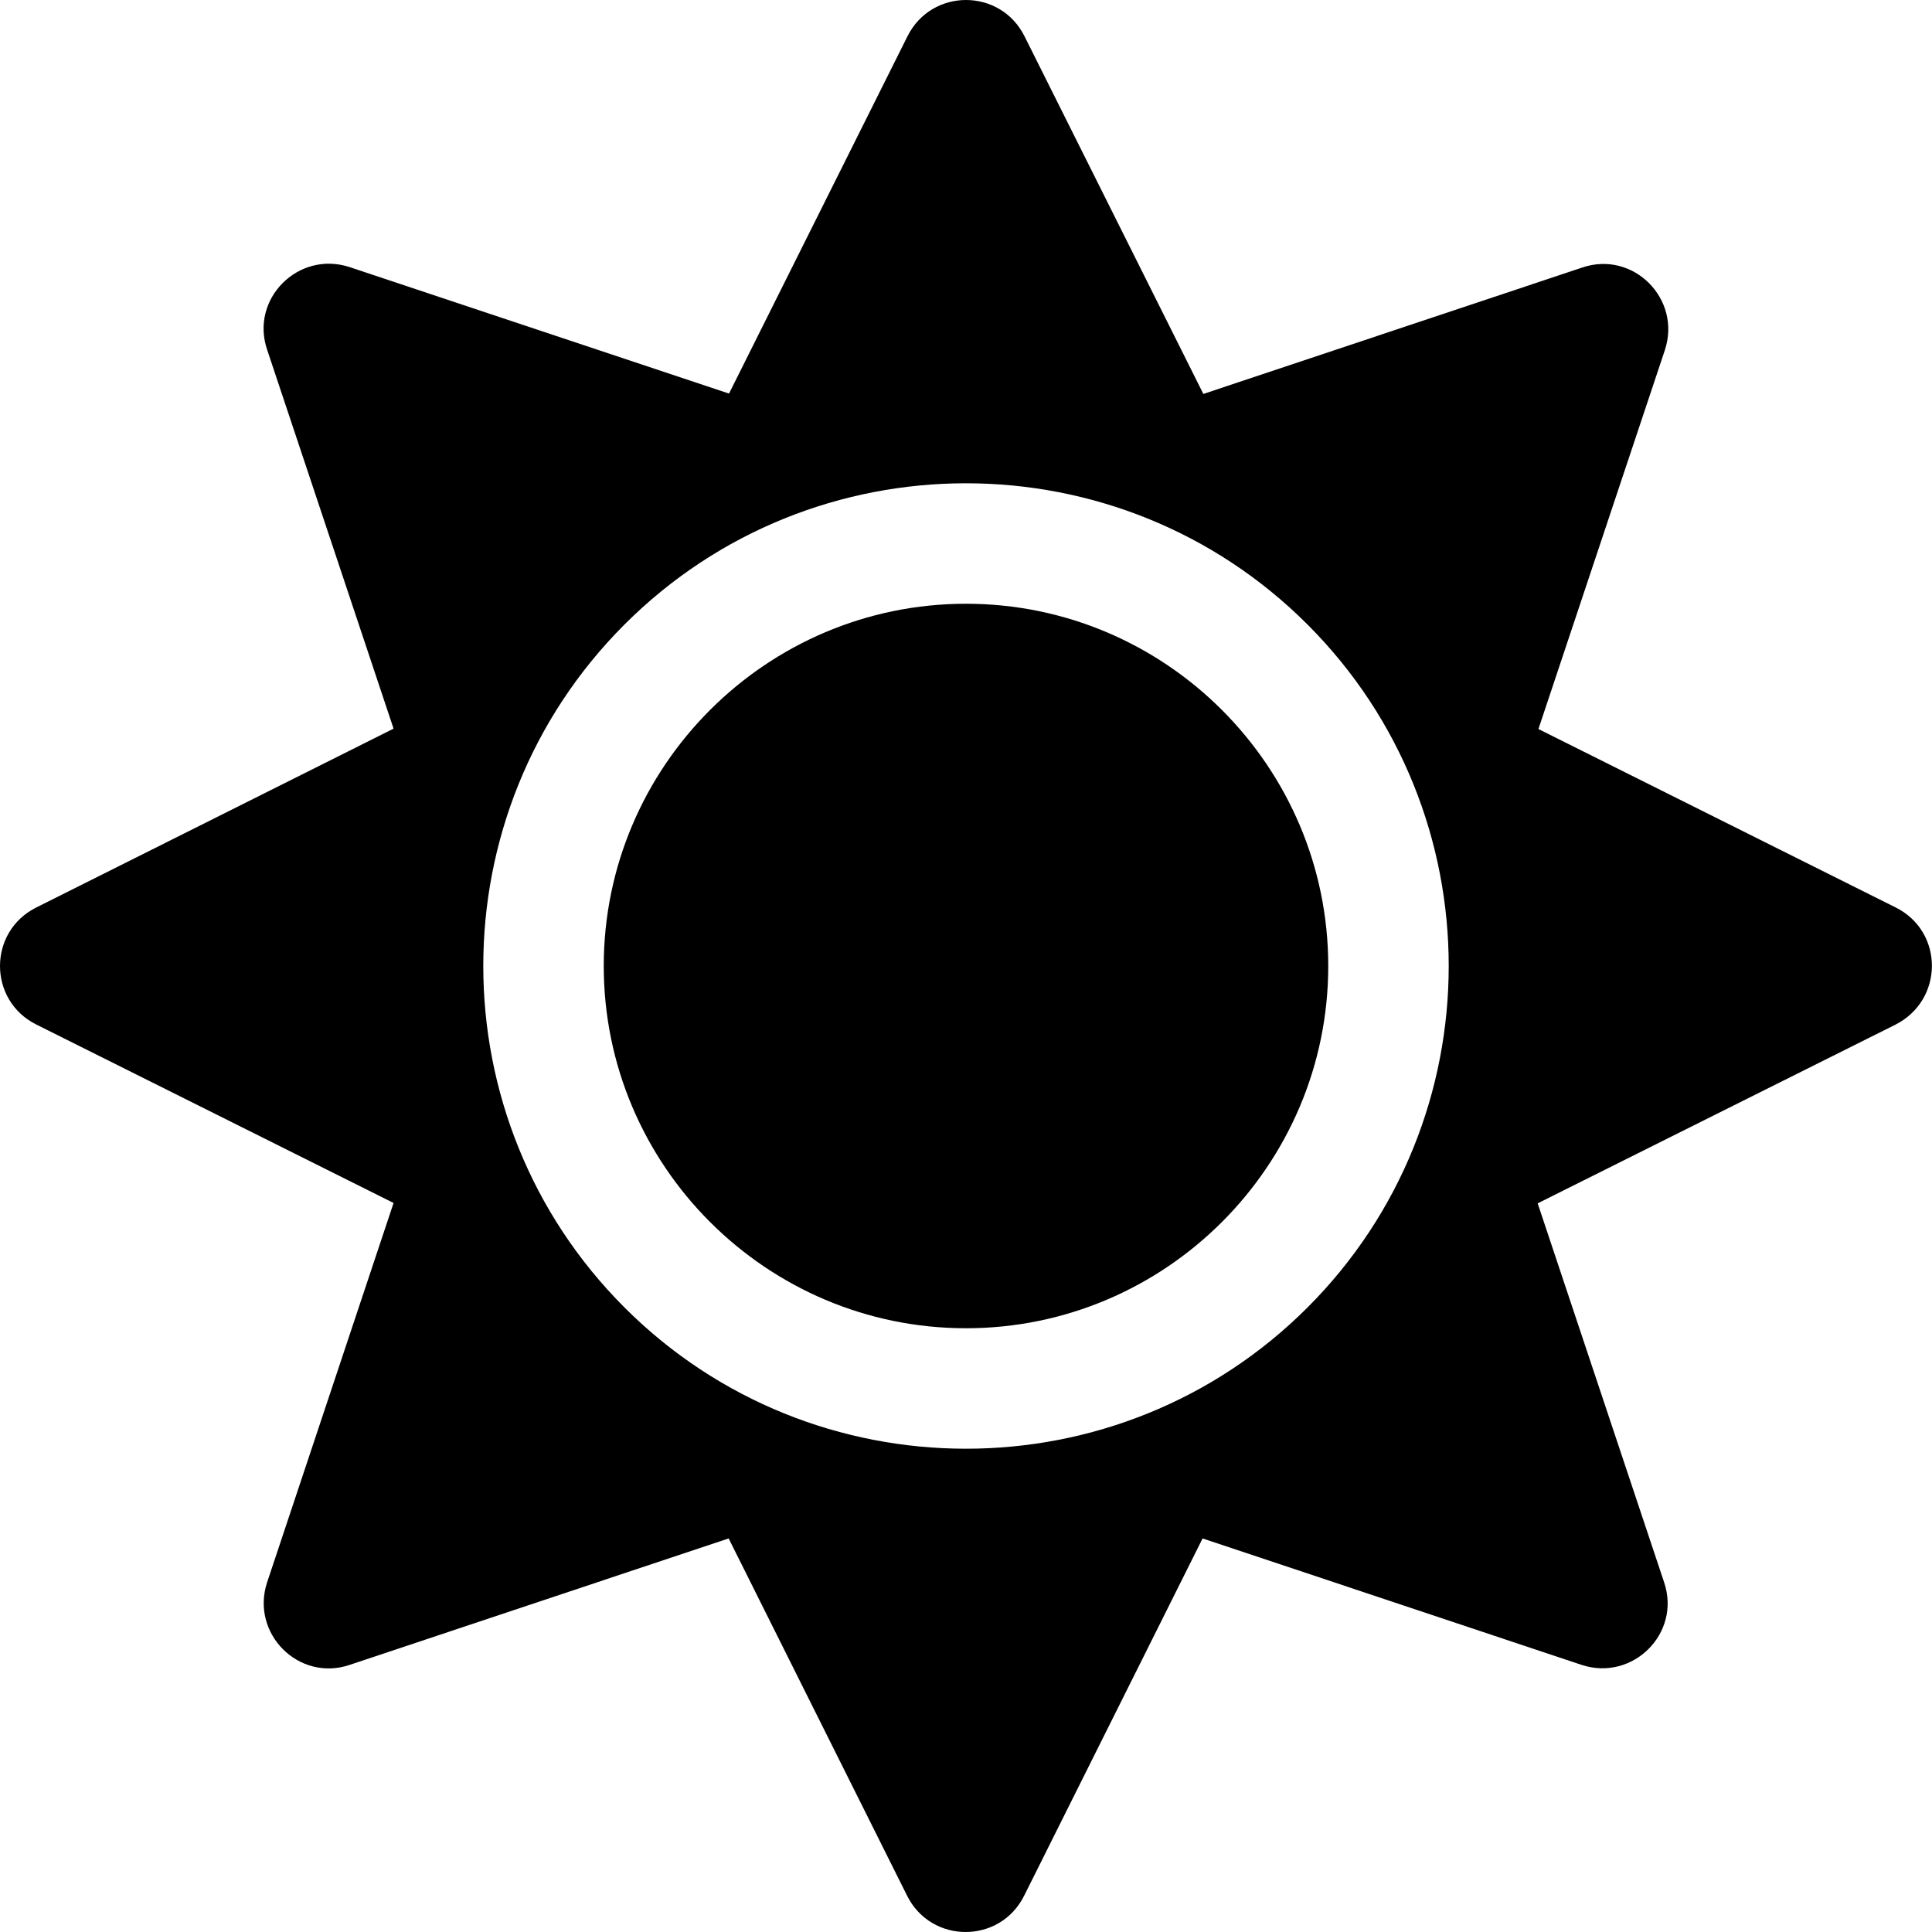
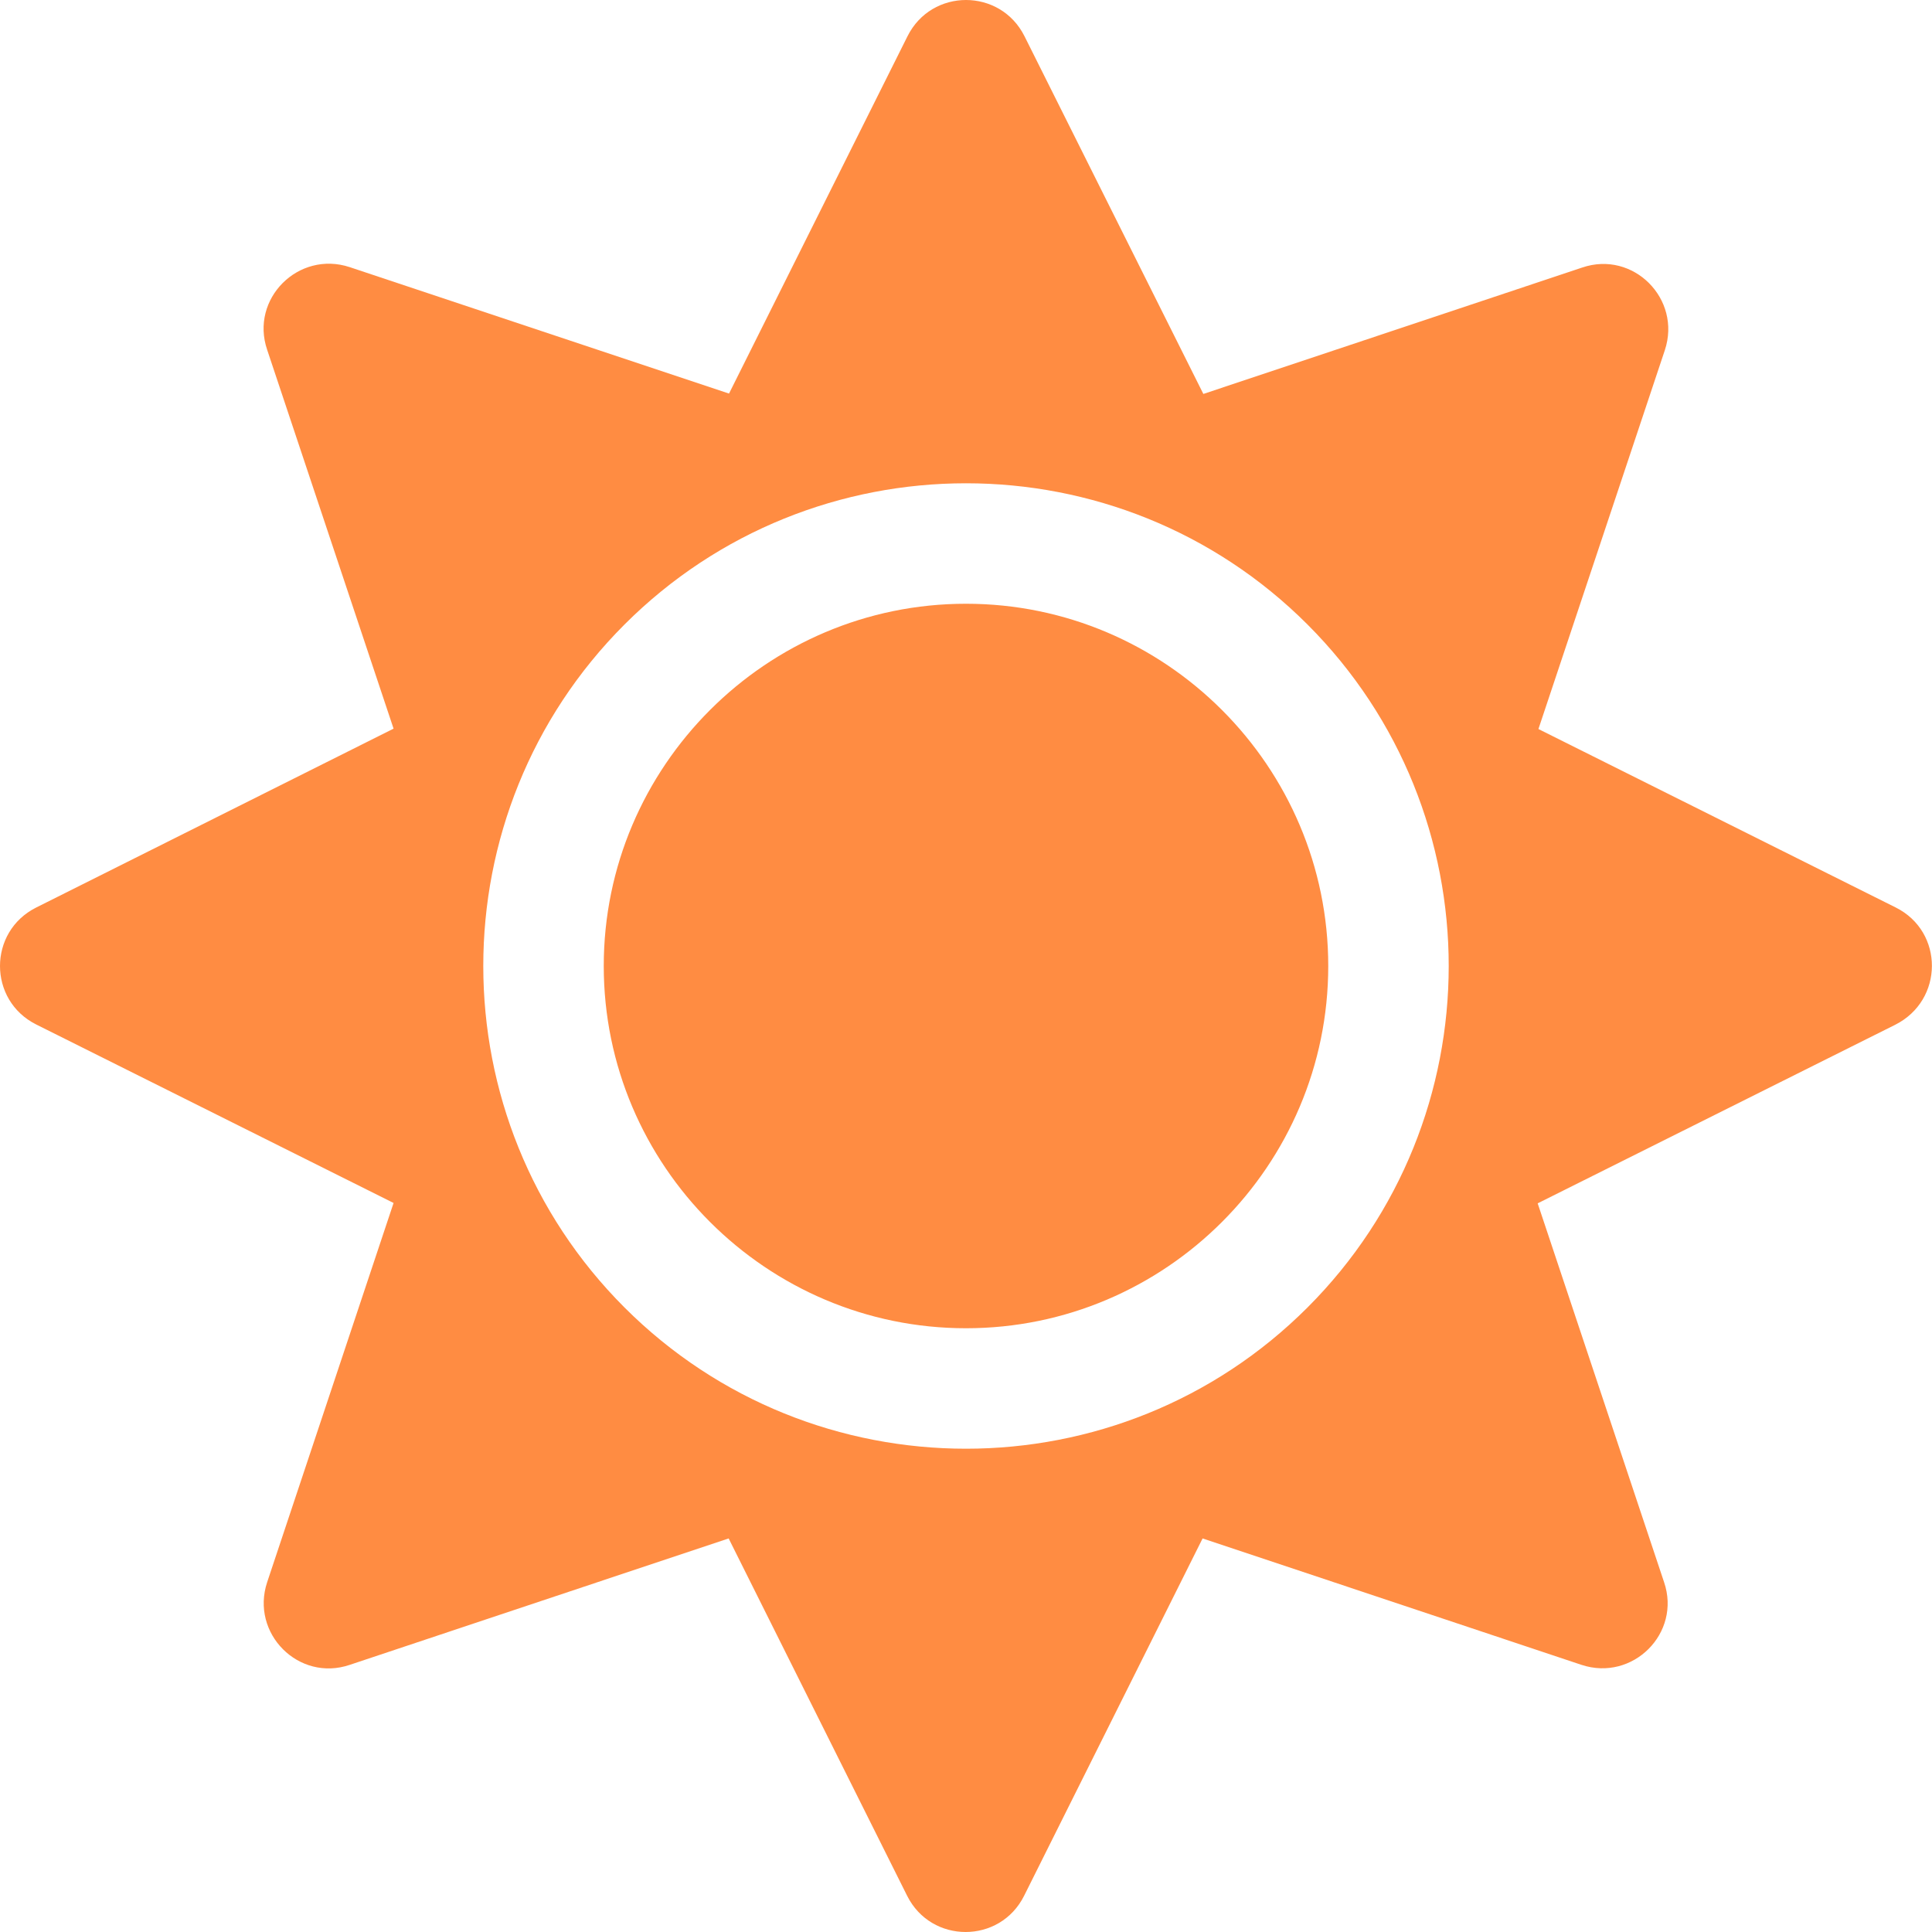
<svg xmlns="http://www.w3.org/2000/svg" aria-hidden="true" focusable="false" data-prefix="fas" data-icon="sun" class="svg-inline--fa fa-sun fa-w-16" role="img" viewBox="0 0 512 512">
-   <path fill="currentColor" d="M256 160c-52.9 0-96 43.1-96 96s43.1 96 96 96 96-43.1 96-96-43.1-96-96-96zm246.4 80.5l-94.7-47.3 33.5-100.4c4.5-13.6-8.4-26.5-21.9-21.9l-100.4 33.5-47.4-94.8c-6.4-12.8-24.6-12.8-31 0l-47.3 94.7L92.7 70.8c-13.6-4.5-26.5 8.4-21.9 21.9l33.5 100.4-94.7 47.4c-12.8 6.4-12.8 24.6 0 31l94.7 47.3-33.5 100.5c-4.5 13.6 8.4 26.5 21.9 21.9l100.4-33.5 47.3 94.7c6.4 12.8 24.6 12.8 31 0l47.3-94.7 100.4 33.5c13.6 4.5 26.5-8.4 21.9-21.9l-33.5-100.4 94.7-47.3c13-6.5 13-24.7.2-31.1zm-155.9 106c-49.9 49.9-131.1 49.9-181 0-49.9-49.9-49.9-131.1 0-181 49.9-49.9 131.1-49.9 181 0 49.9 49.9 49.9 131.1 0 181z" />
+   <path fill="#ff8c42" d="M256 160c-52.9 0-96 43.1-96 96s43.1 96 96 96 96-43.1 96-96-43.1-96-96-96zm246.4 80.5l-94.7-47.3 33.5-100.4c4.5-13.6-8.4-26.5-21.9-21.9l-100.4 33.5-47.4-94.8c-6.4-12.8-24.6-12.8-31 0l-47.3 94.7L92.7 70.8c-13.6-4.5-26.5 8.4-21.9 21.9l33.5 100.4-94.7 47.4c-12.8 6.4-12.8 24.6 0 31l94.7 47.3-33.5 100.5c-4.5 13.6 8.4 26.5 21.9 21.9l100.4-33.5 47.3 94.7c6.4 12.8 24.6 12.8 31 0l47.3-94.7 100.4 33.5c13.6 4.5 26.5-8.4 21.9-21.9l-33.5-100.4 94.7-47.3c13-6.5 13-24.7.2-31.1zm-155.9 106c-49.9 49.9-131.1 49.9-181 0-49.9-49.9-49.9-131.1 0-181 49.9-49.9 131.1-49.9 181 0 49.9 49.9 49.9 131.1 0 181z" />
</svg>
